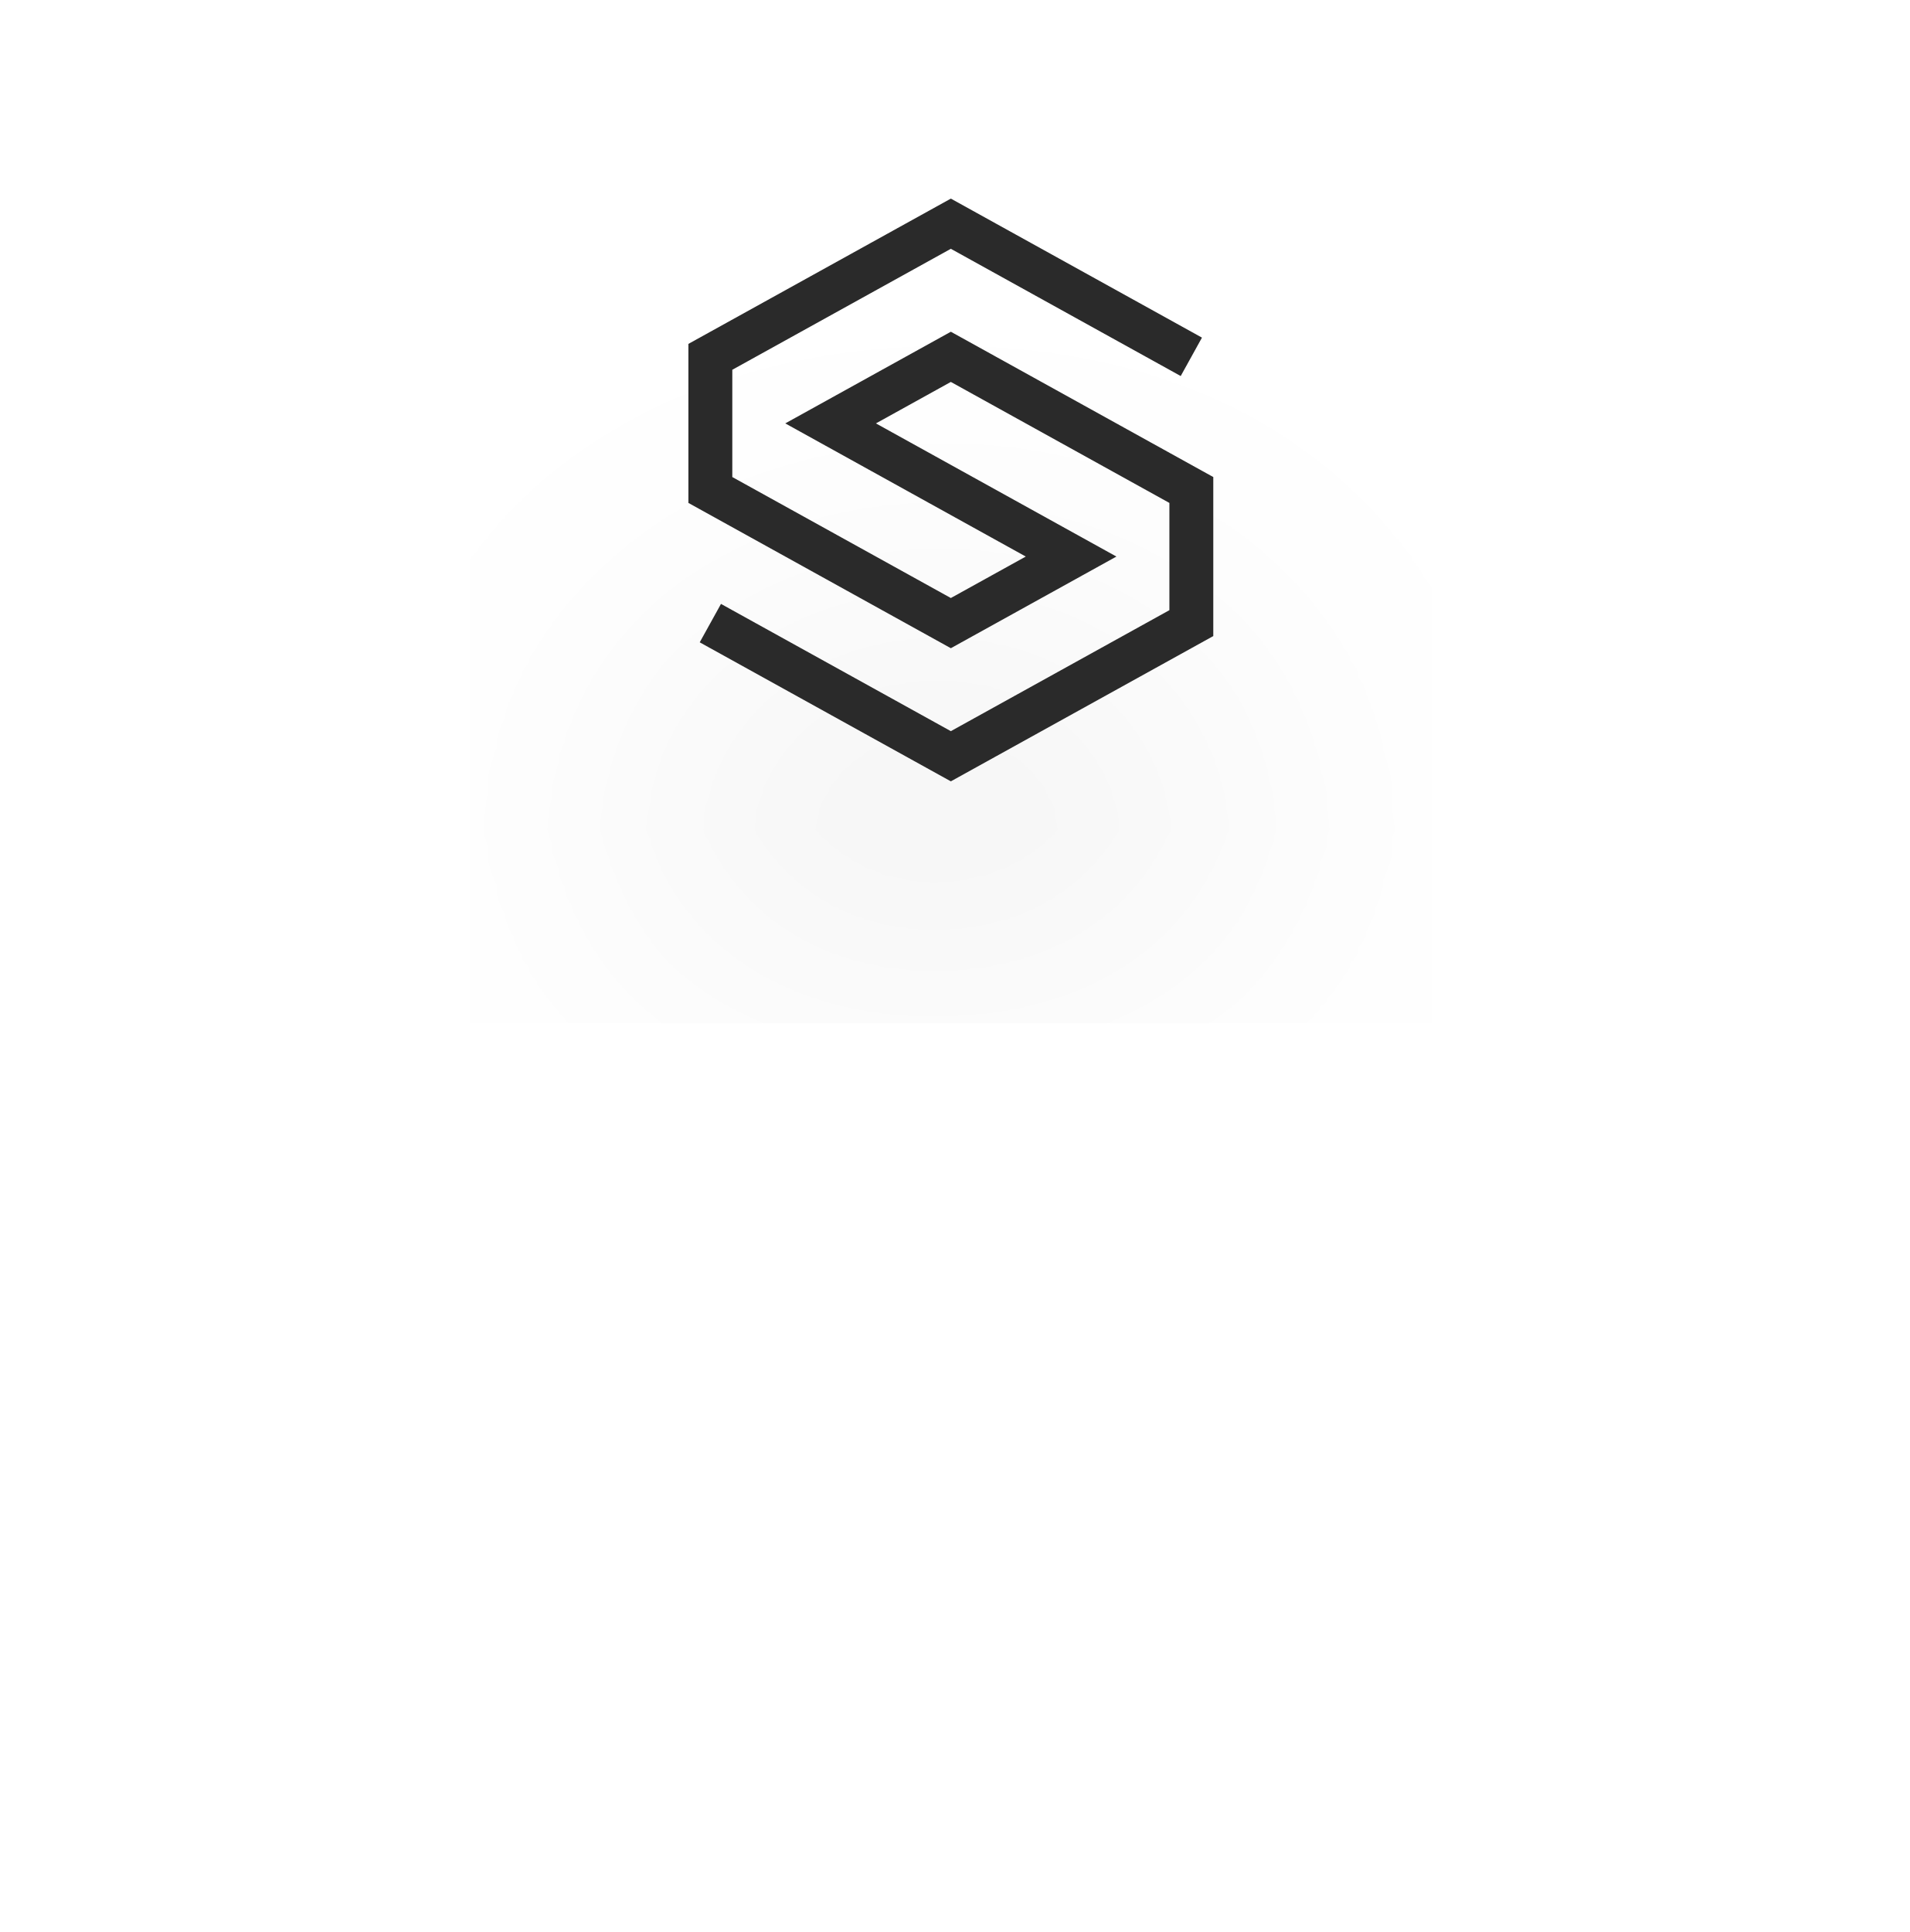
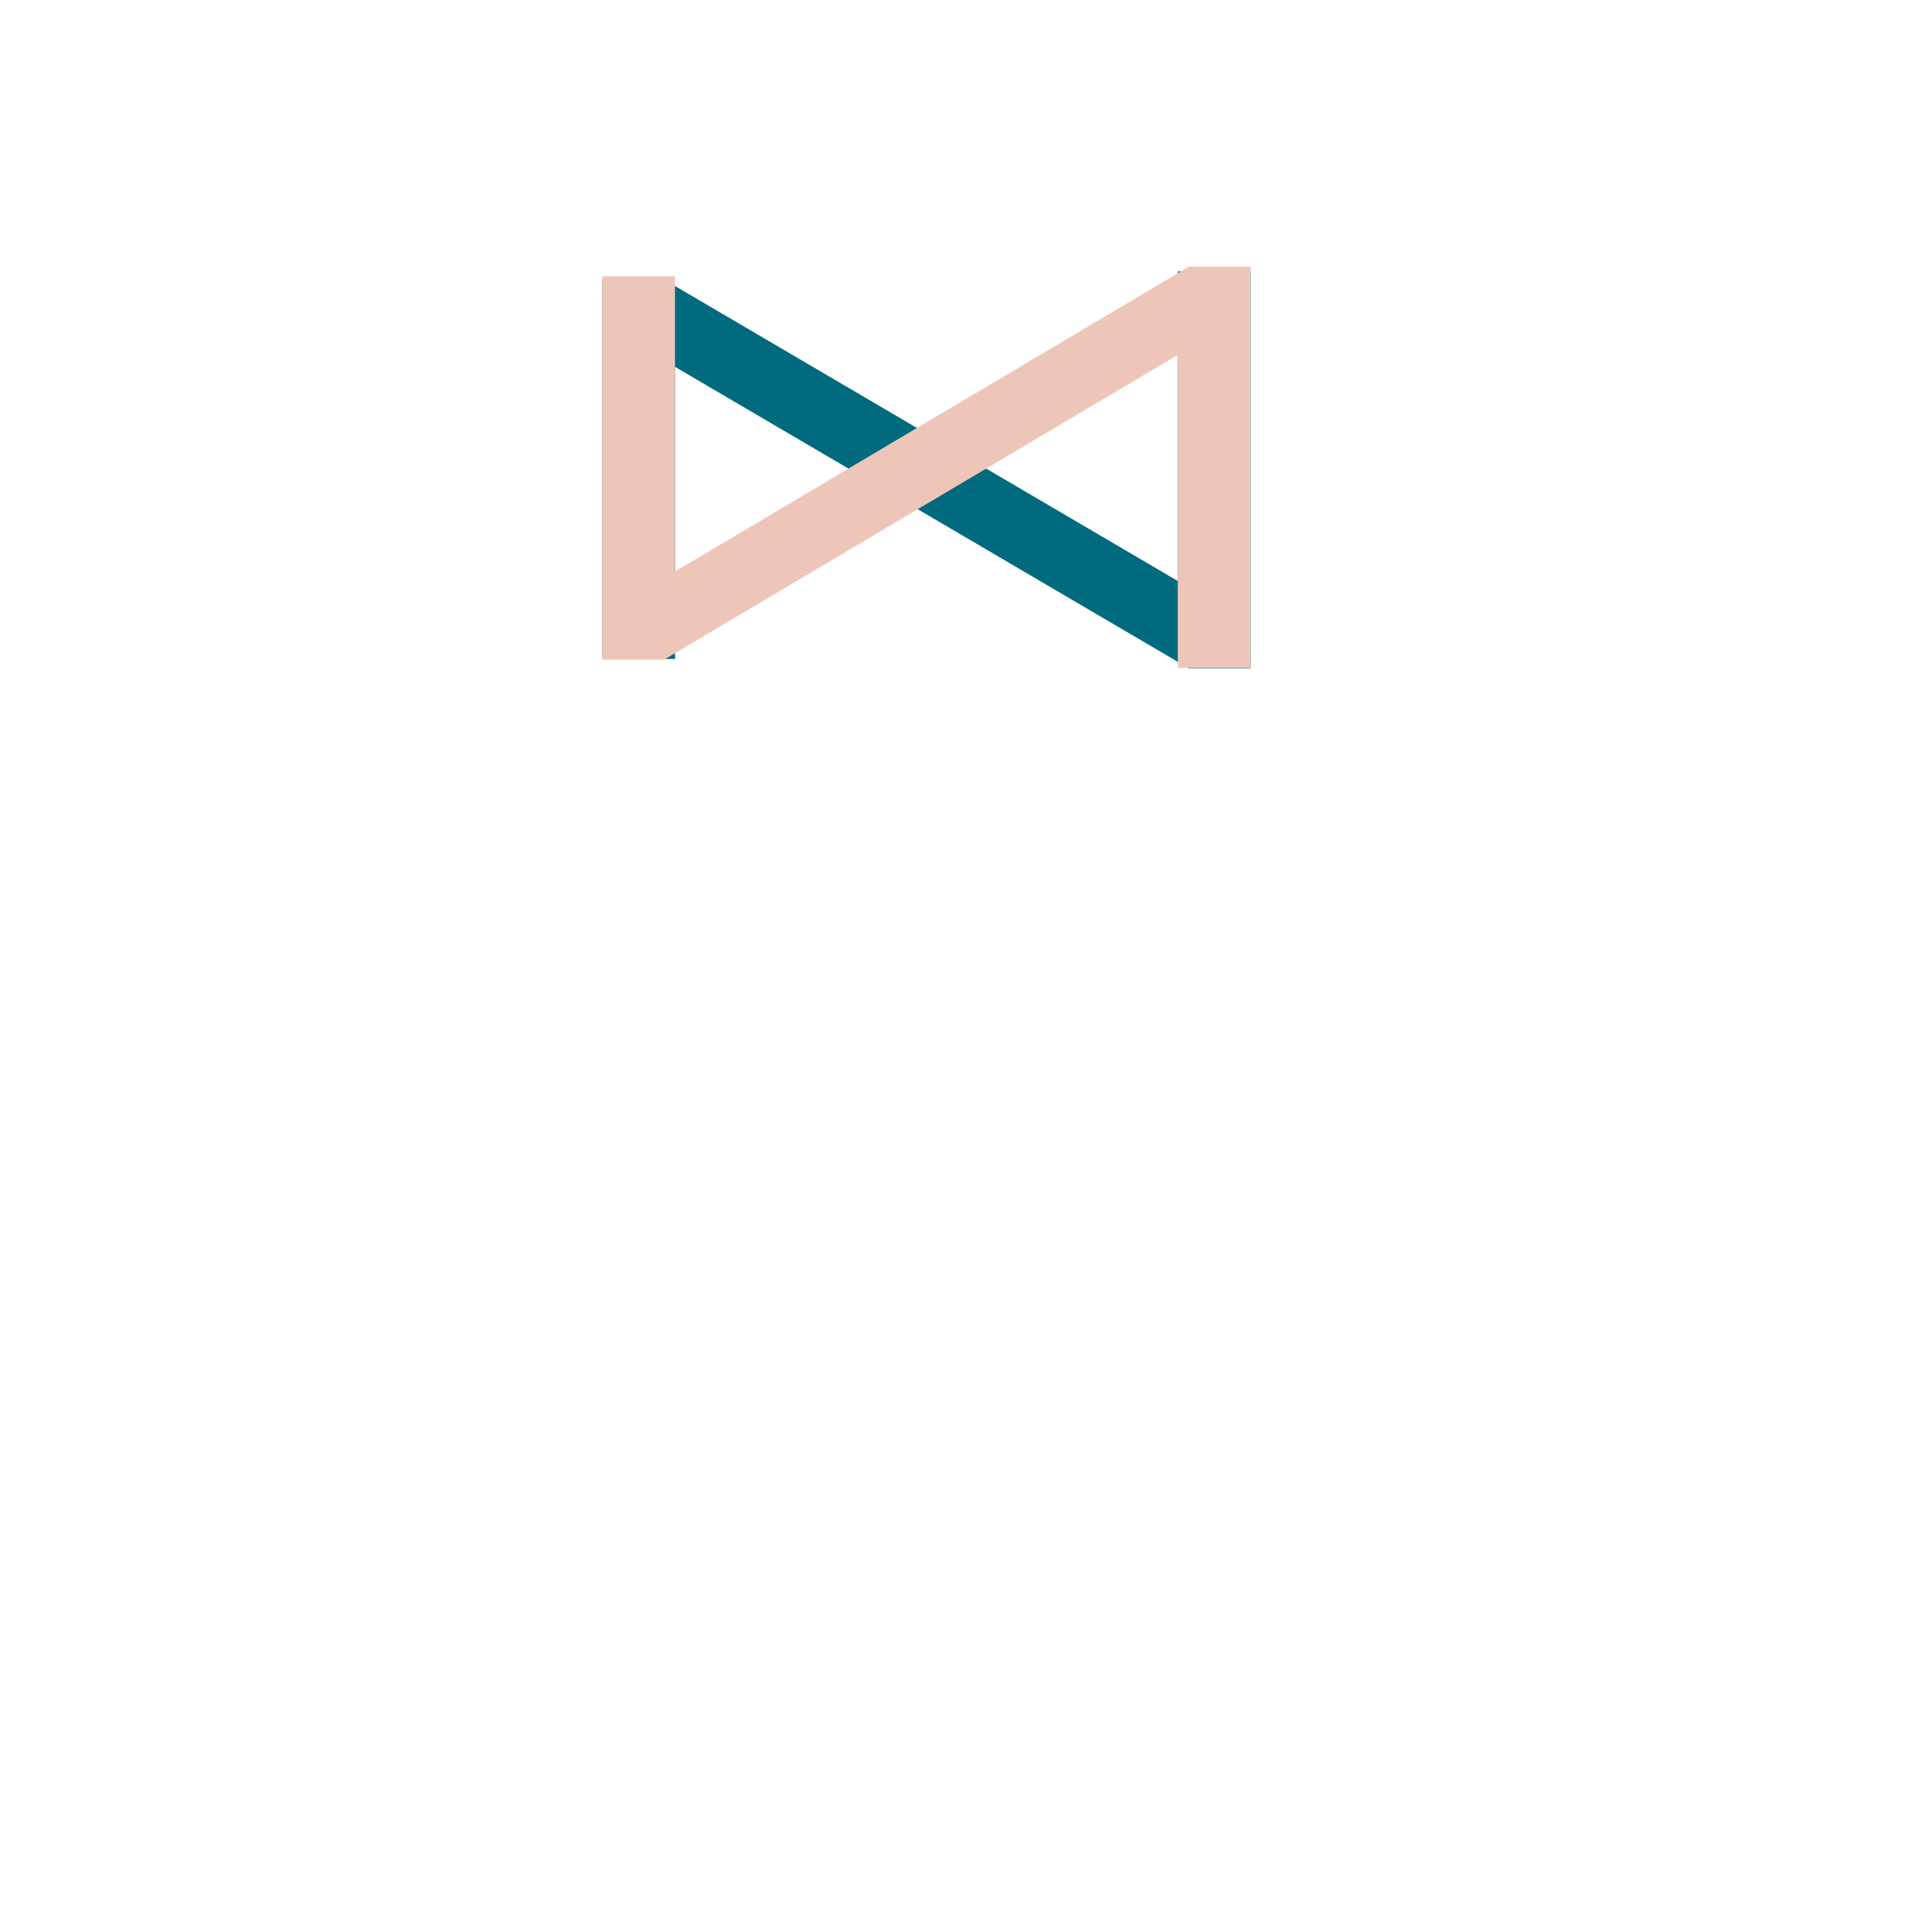
- <svg xmlns="http://www.w3.org/2000/svg" width="87px" height="88px" viewBox="0 0 87 88" version="1.1">
-   <defs>
-     <filter x="-50%" y="-50%" width="200%" height="200%" filterUnits="objectBoundingBox" id="filter-1">
-       <feOffset dx="0" dy="22" in="SourceAlpha" result="shadowOffsetOuter1" />
-       <feGaussianBlur stdDeviation="17" in="shadowOffsetOuter1" result="shadowBlurOuter1" />
-       <feColorMatrix values="0 0 0 0 0   0 0 0 0 0   0 0 0 0 0  0 0 0 0.196 0" type="matrix" in="shadowBlurOuter1" result="shadowMatrixOuter1" />
-       <feMerge>
-         <feMergeNode in="shadowMatrixOuter1" />
-         <feMergeNode in="SourceGraphic" />
-       </feMerge>
-     </filter>
-   </defs>
-   <g id="Page-1" stroke="none" stroke-width="1" fill="none" fill-rule="evenodd">
-     <g id="0-desktop-browser-copy" transform="translate(-132, -194)" stroke-width="2" stroke="#292929">
-       <g id="browser" filter="url(#filter-1)" transform="translate(32, 39)">
-         <g id="canvas">
-           <g id="content" transform="translate(130, 80)">
-             <g id="nav" transform="translate(2, 85)">
-               <g id="logo">
-                 <polyline id="path" transform="translate(11.31783, 12.31761) scale(1, -1) translate(-11.31783, -12.31761) " points="22.274 18.382 11.318 24.446 0.362 18.382 0.362 12.317 11.318 6.253 16.796 9.285 5.84 15.35 11.318 18.382 22.274 12.317 22.274 6.253 11.318 0.189 0.362 6.253" />
-               </g>
-             </g>
-           </g>
-         </g>
-       </g>
-     </g>
-   </g>
+ <svg xmlns="http://www.w3.org/2000/svg" version="1.1" id="Layer_1" x="0px" y="0px" viewBox="0 0 87 88" style="enable-background:new 0 0 87 88;" xml:space="preserve">
+   <style type="text/css">
+ 	.st0{fill:#006B7E;}
+ 	.st1{font-family:'AvenirNext-Regular';}
+ 	.st2{font-size:41.352px;}
+ 	.st3{fill:#EEC6B9;}
+ </style>
+   <text transform="matrix(3.946263e-11 -0.8832 1 4.511232e-11 56.9728 31.8345)" class="st0 st1 st2">Z</text>
+   <text transform="matrix(-3.946263e-11 0.8929 1 4.560628e-11 56.9699 10.7388)" class="st3 st1 st2">Z</text>
</svg>
